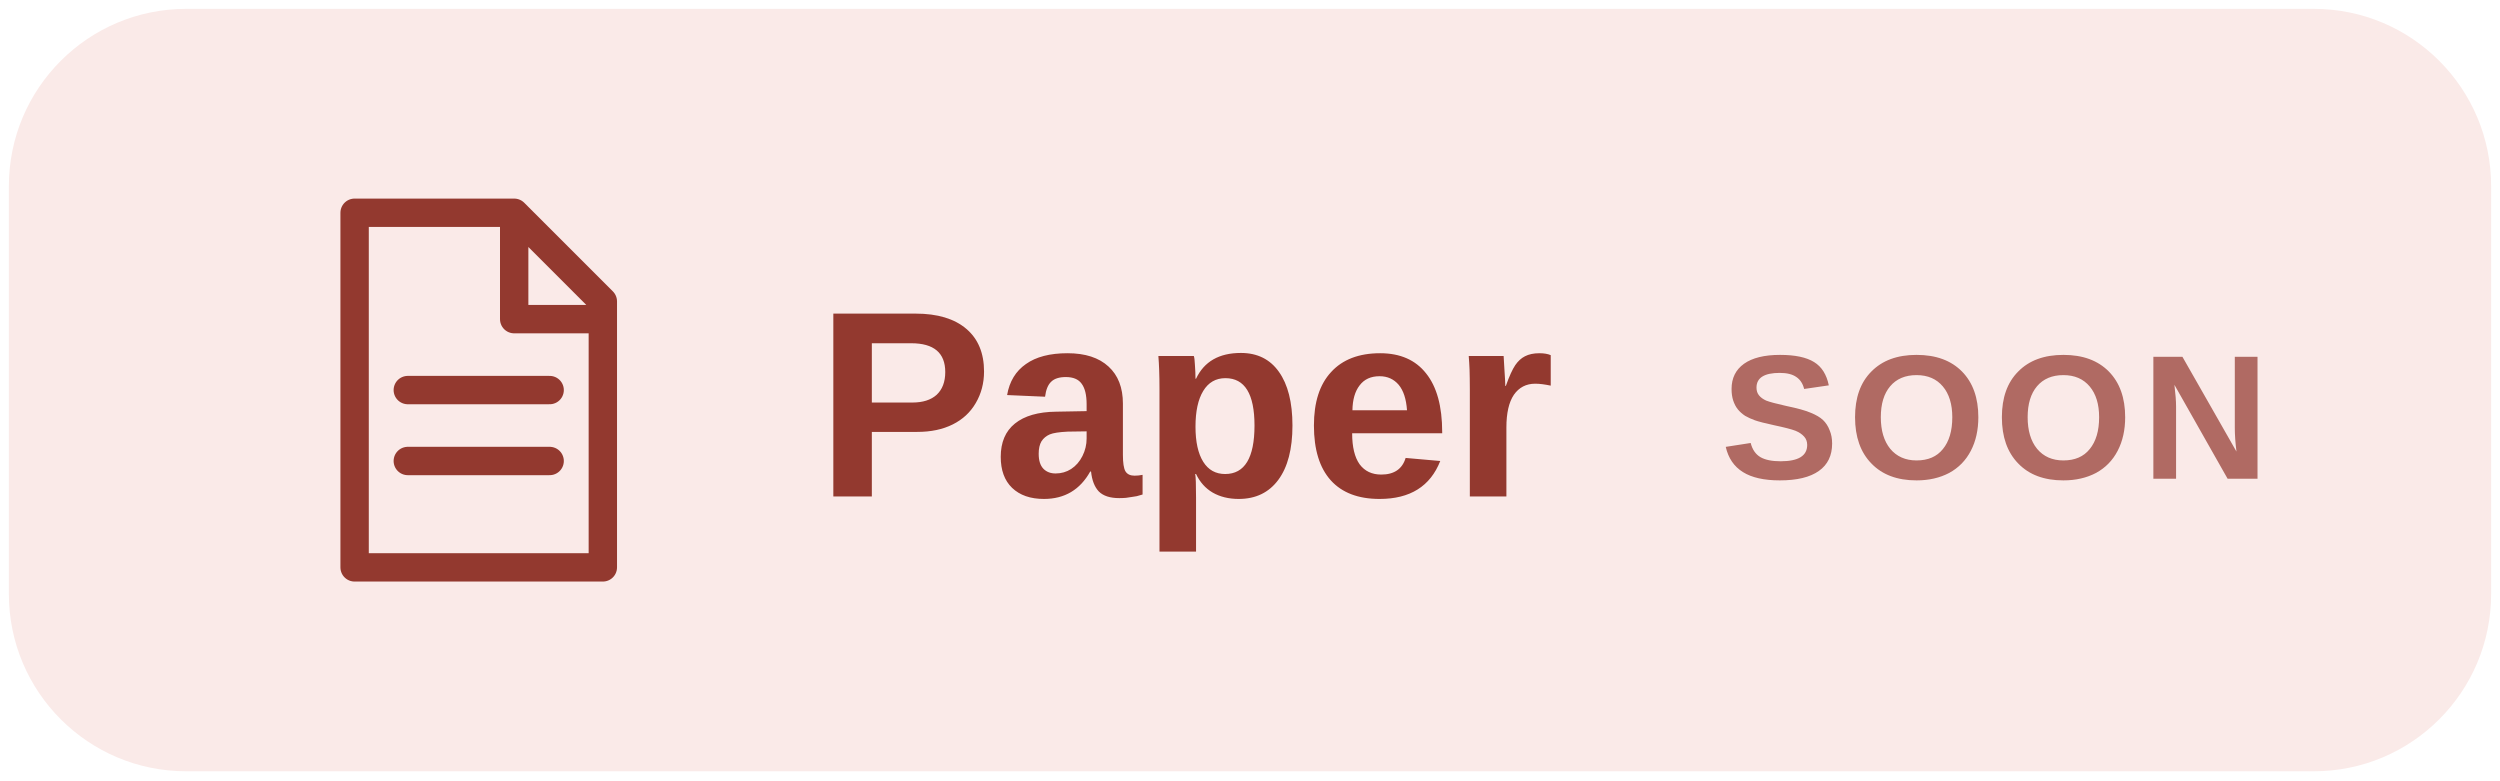
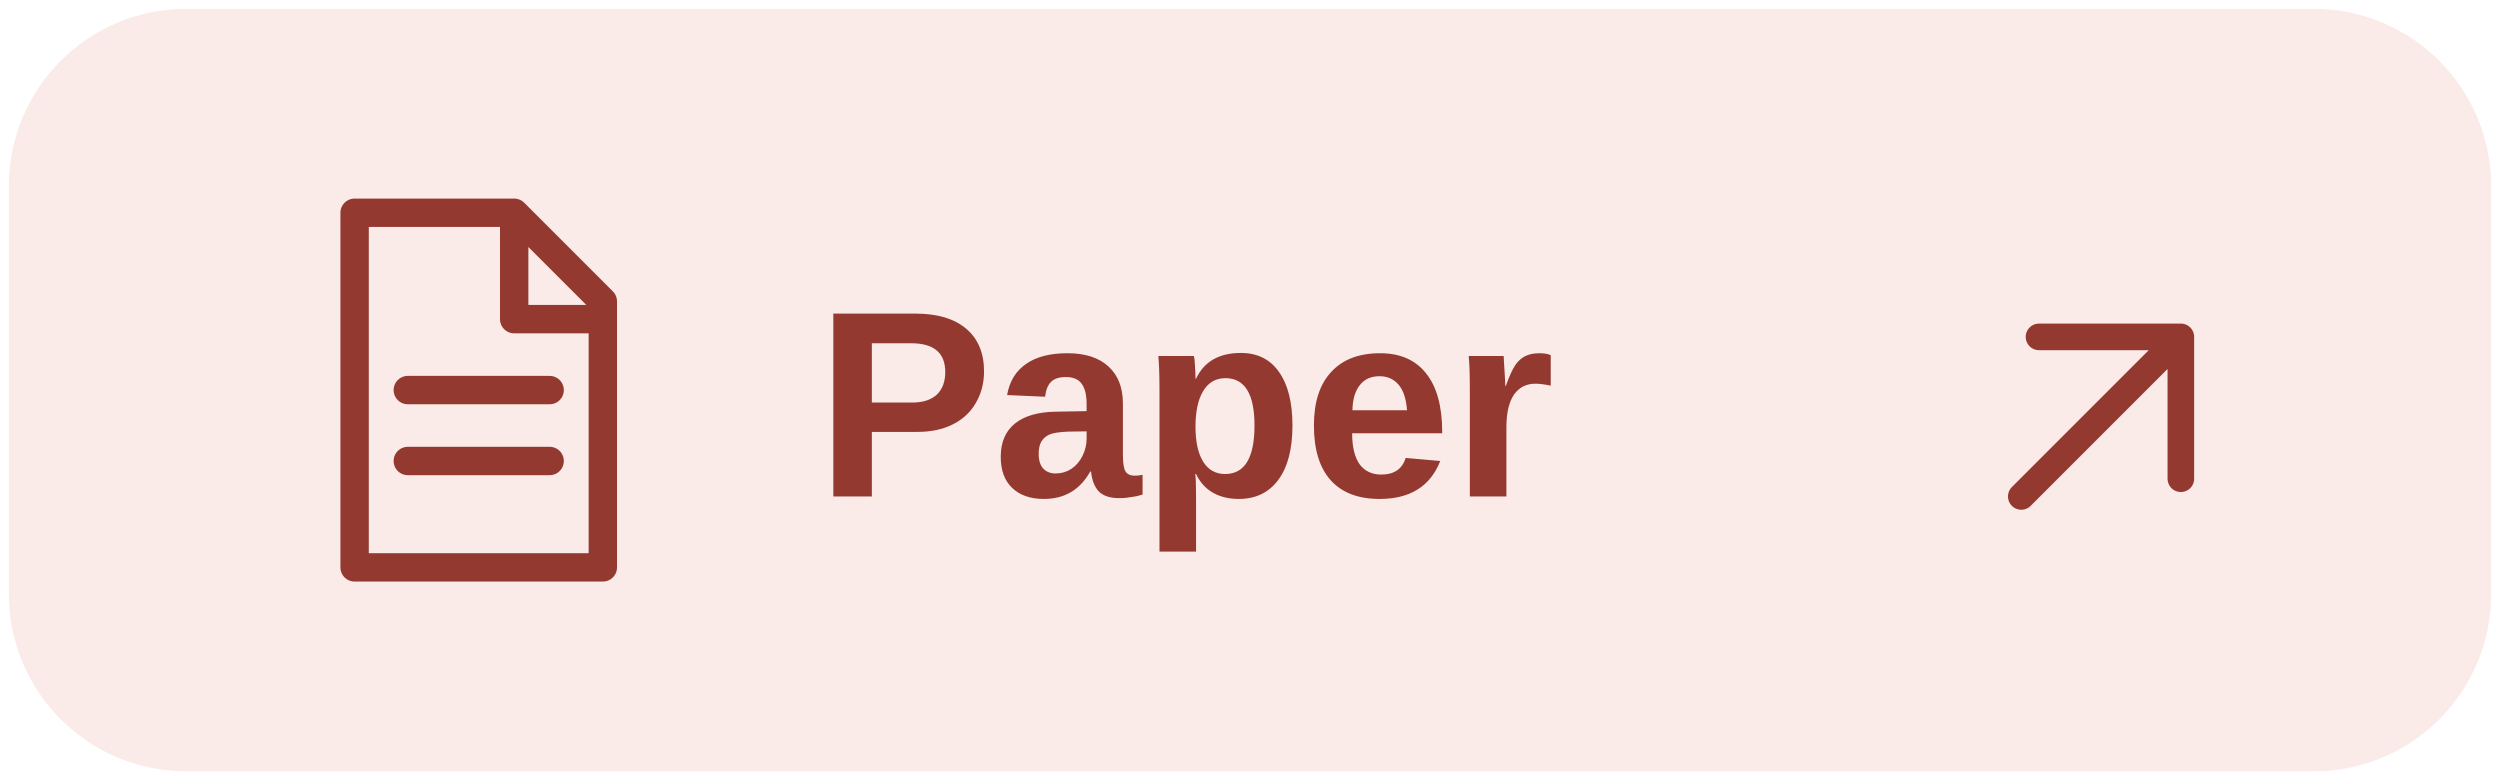
<svg xmlns="http://www.w3.org/2000/svg" width="141" height="44" viewBox="0 0 141 44" role="img" aria-labelledby="title">
  <rect x=".5" y=".5" width="140" height="43" rx="10" fill="#FAEAE8" />
  <g transform="translate(17 11)" fill="none" stroke="#93392F" stroke-width="1.6" stroke-linecap="round" stroke-linejoin="round">
    <path d="M3 1h9l5 5v15H3zM12 1v6h5M6 11h8M6 15h8" />
  </g>
  <text x="46" y="28" font-family="-apple-system, BlinkMacSystemFont, Segoe UI, Arial, sans-serif" font-size="15" font-weight="650" fill="#93392F">Paper</text>
-   <text x="128" y="27" text-anchor="end" font-family="-apple-system, BlinkMacSystemFont, Segoe UI, Arial, sans-serif" font-size="10" font-weight="650" letter-spacing=".5" fill="#93392F" opacity=".72">SOON</text>
+   <path d="M114 28l9-9m-8 0h8v8" fill="none" stroke="#93392F" stroke-width="1.5" stroke-linecap="round" stroke-linejoin="round" />
</svg>
